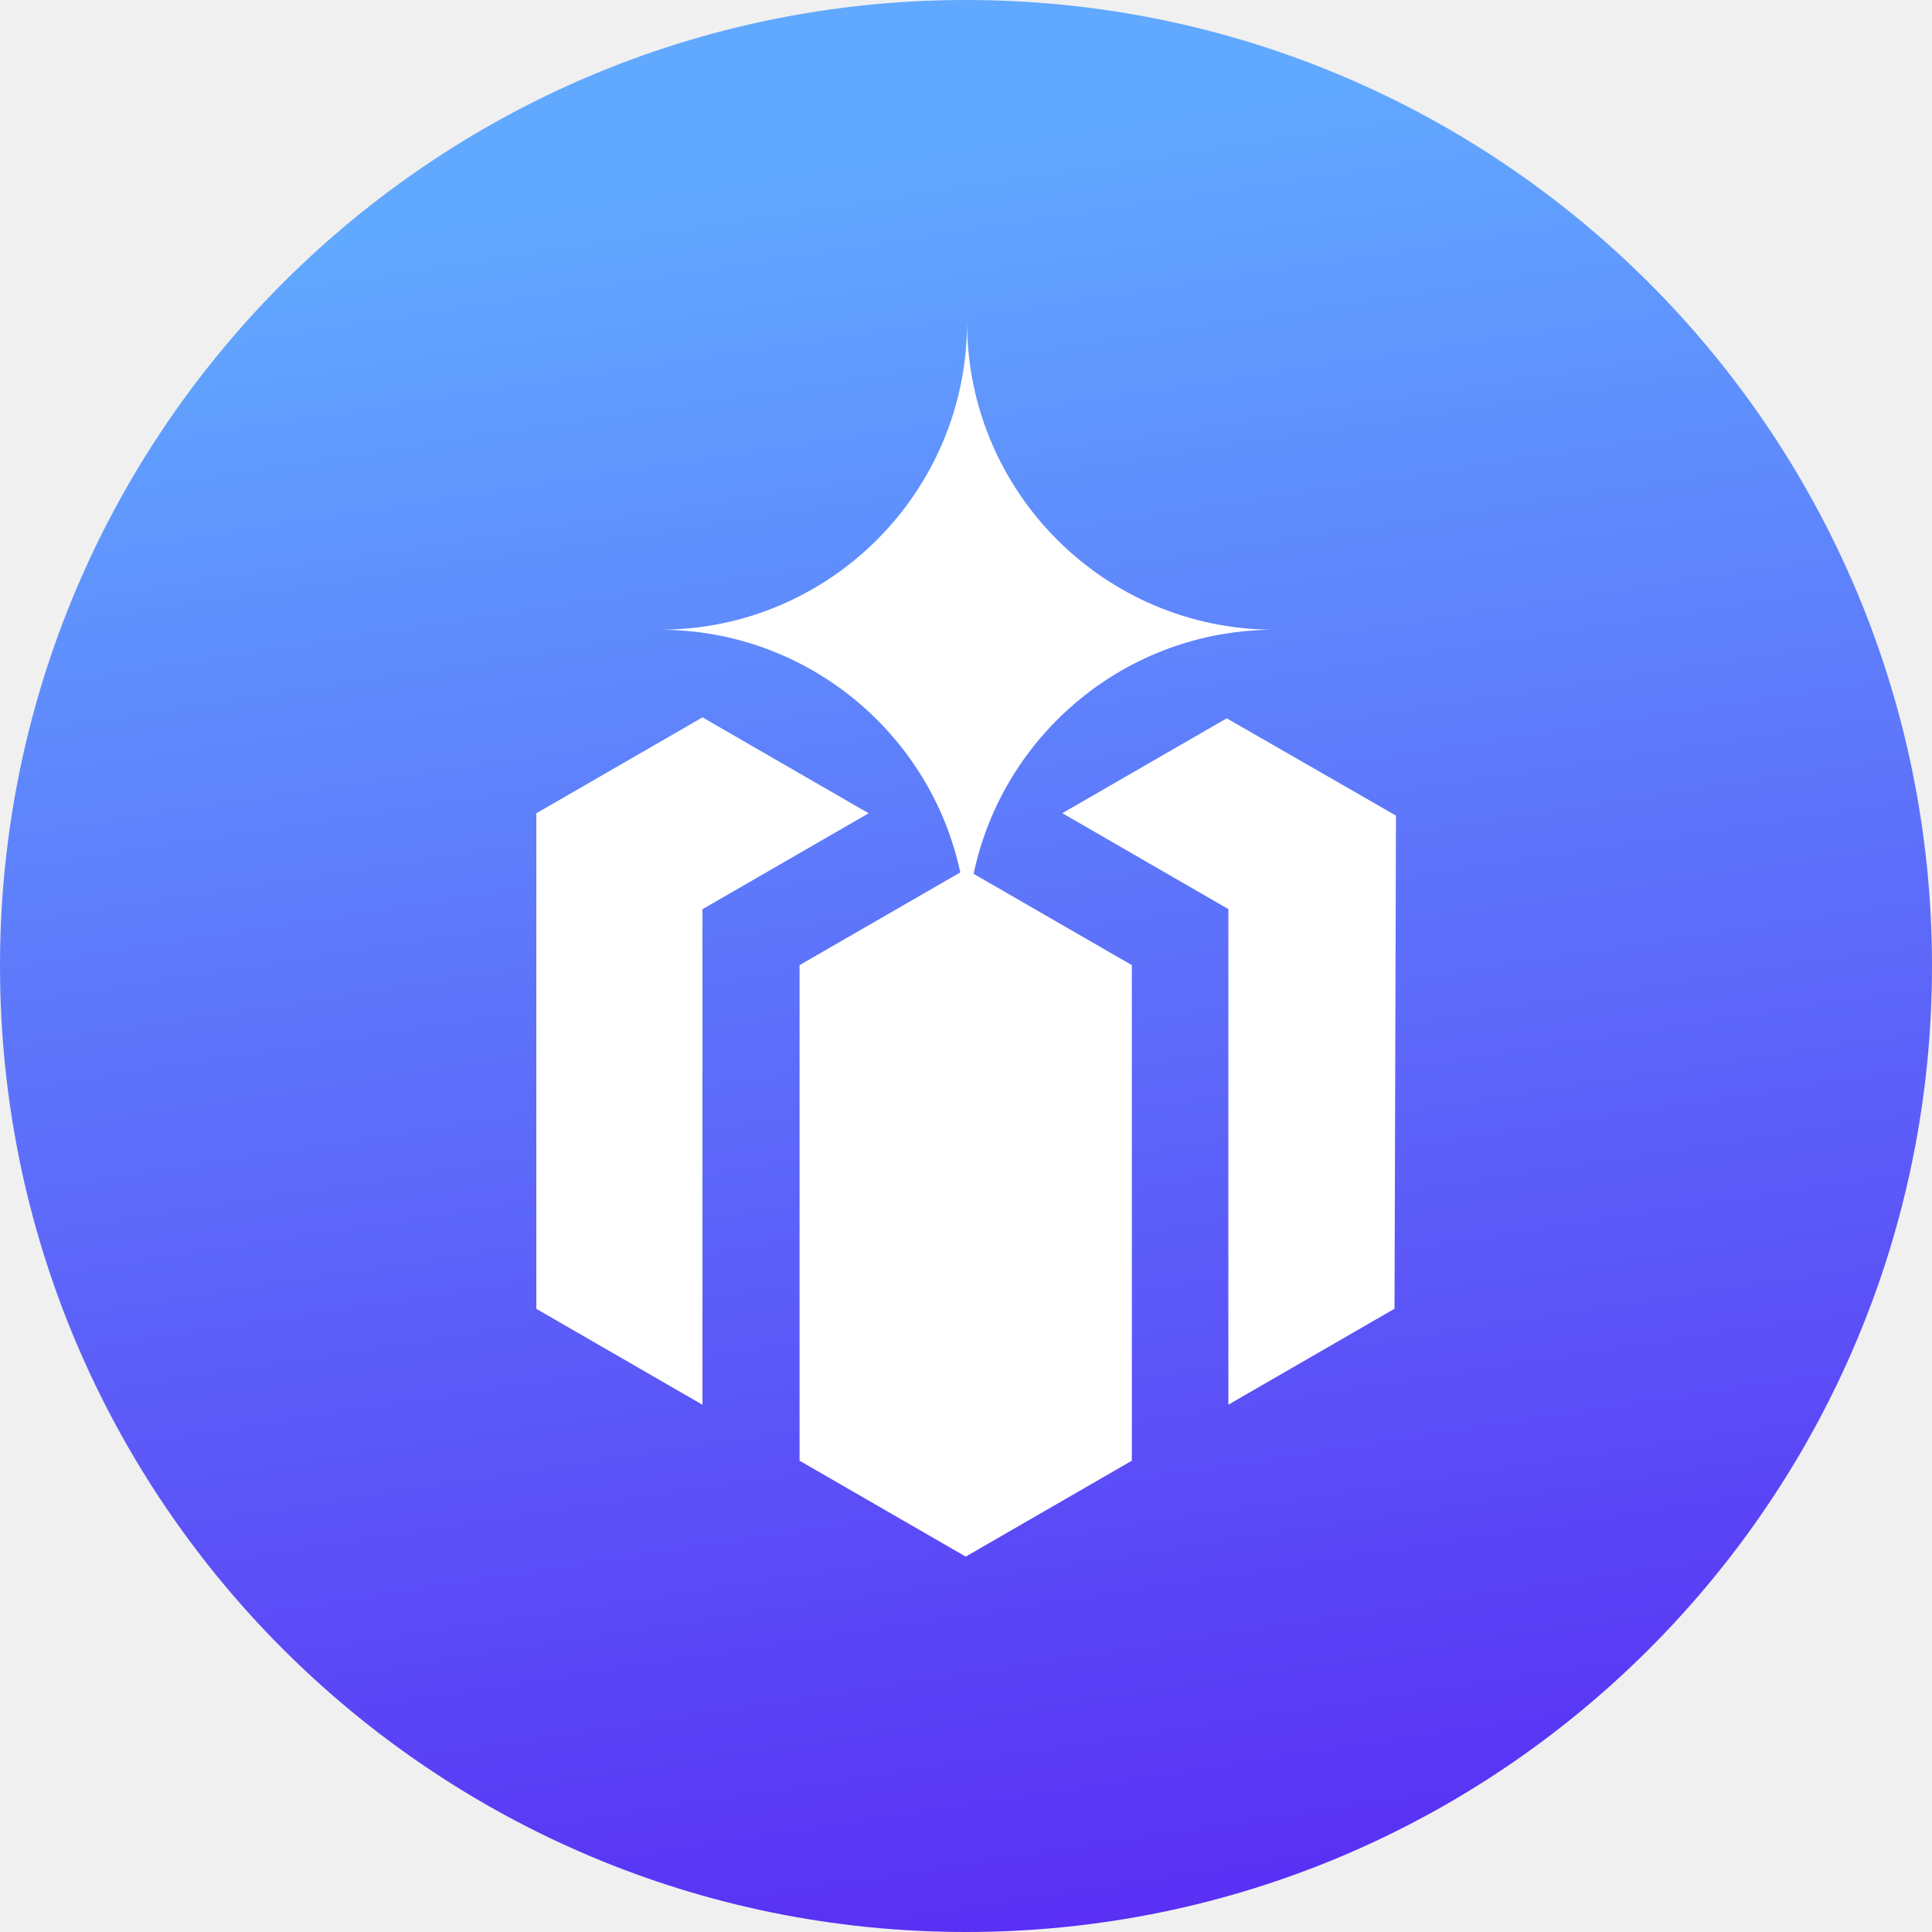
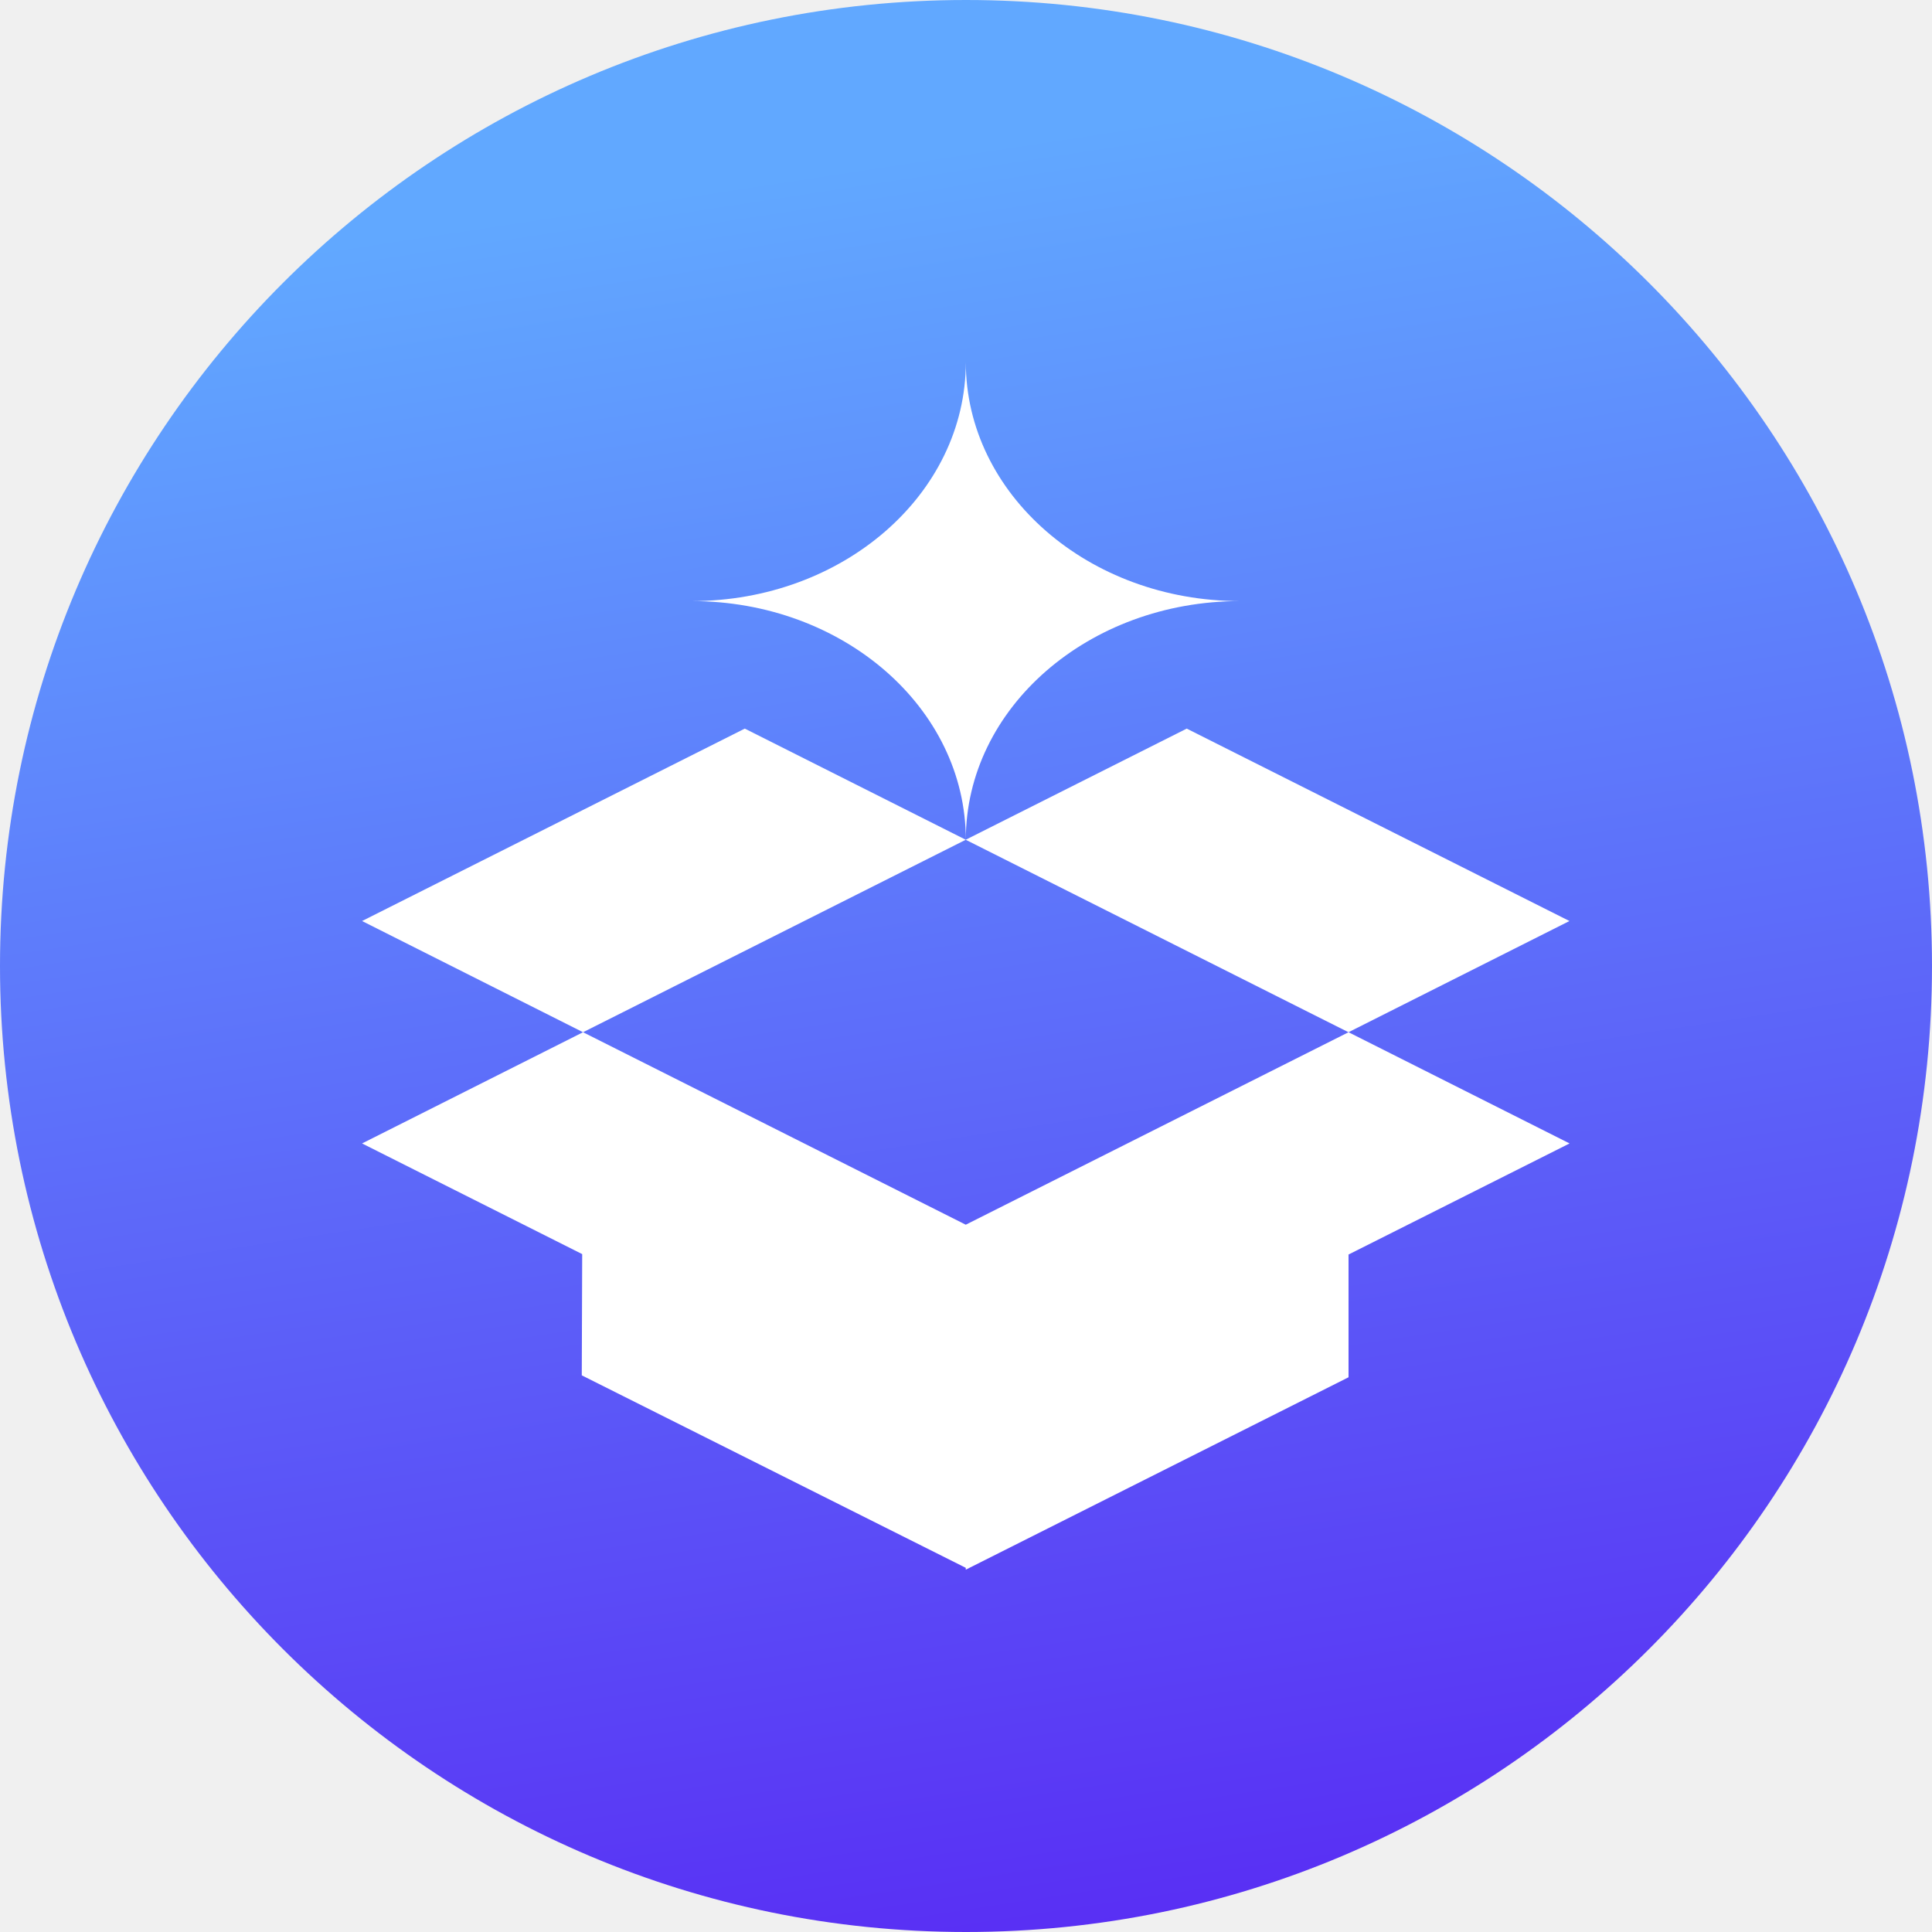
- <svg xmlns="http://www.w3.org/2000/svg" width="20" height="20" viewBox="0 0 20 20" fill="none">
-   <path d="M10 20C15.523 20 20 15.523 20 10C20 4.477 15.523 0 10 0C4.477 0 0 4.477 0 10C0 15.523 4.477 20 10 20Z" fill="url(#paint0_linear_3262_17671)" />
-   <g clip-path="url(#clip0_3262_17671)">
-     <path d="M7.272 7.426L5.552 8.419V13.549L7.272 14.542V9.412L8.992 8.419L7.272 7.426Z" fill="white" />
-     <path d="M12.699 7.436L10.997 8.418L12.716 9.411V14.541L14.436 13.548L14.451 8.443L12.699 7.436Z" fill="white" />
-     <path d="M13.194 6.519C11.436 6.519 10.011 5.094 10.011 3.336C10.011 5.094 8.587 6.519 6.829 6.519C8.356 6.519 9.633 7.595 9.941 9.031L8.277 9.991V15.121L9.997 16.114L11.717 15.121V9.991L10.079 9.046C10.382 7.603 11.662 6.519 13.194 6.519L13.194 6.519Z" fill="white" />
-   </g>
+ <svg xmlns="http://www.w3.org/2000/svg" width="32" height="32" viewBox="0 0 32 32" fill="none">
+   <rect width="32" height="32" rx="16" fill="url(#paint0_linear_17_109)" />
+   <path d="M15.997 13.911C15.997 11.726 18.031 9.956 20.539 9.956C18.031 9.956 15.997 8.185 15.997 6C15.997 8.185 13.964 9.956 11.456 9.956C13.964 9.956 15.997 11.726 15.997 13.911Z" fill="white" />
+   <path d="M15.995 13.909L18.31 15.073L21.678 16.767L22.335 17.097L25.995 15.255L19.656 12.068L15.995 13.909Z" fill="white" />
+   <path d="M15.996 20.285L9.657 17.097L10.314 16.767L11.152 16.345L15.996 13.909L12.336 12.068L5.997 15.255L9.655 17.096V17.098L5.997 18.939L9.643 20.772L9.636 22.78L15.996 25.968V25.999L22.336 22.812V20.779L25.997 18.939L22.336 17.097L15.996 20.285Z" fill="white" />
  <defs>
-     <linearGradient id="paint0_linear_3262_17671" x1="-4.167" y1="24.166" x2="-7.22" y2="4.153" gradientUnits="userSpaceOnUse">
+     <linearGradient id="paint0_linear_17_109" x1="-6.666" y1="38.665" x2="-11.552" y2="6.645" gradientUnits="userSpaceOnUse">
      <stop stop-color="#5823F3" />
      <stop offset="1" stop-color="#61A8FF" />
    </linearGradient>
-     <clipPath id="clip0_3262_17671">
-       <rect width="8.9" height="12.778" fill="white" transform="translate(5.55371 3.33594)" />
-     </clipPath>
  </defs>
</svg>
